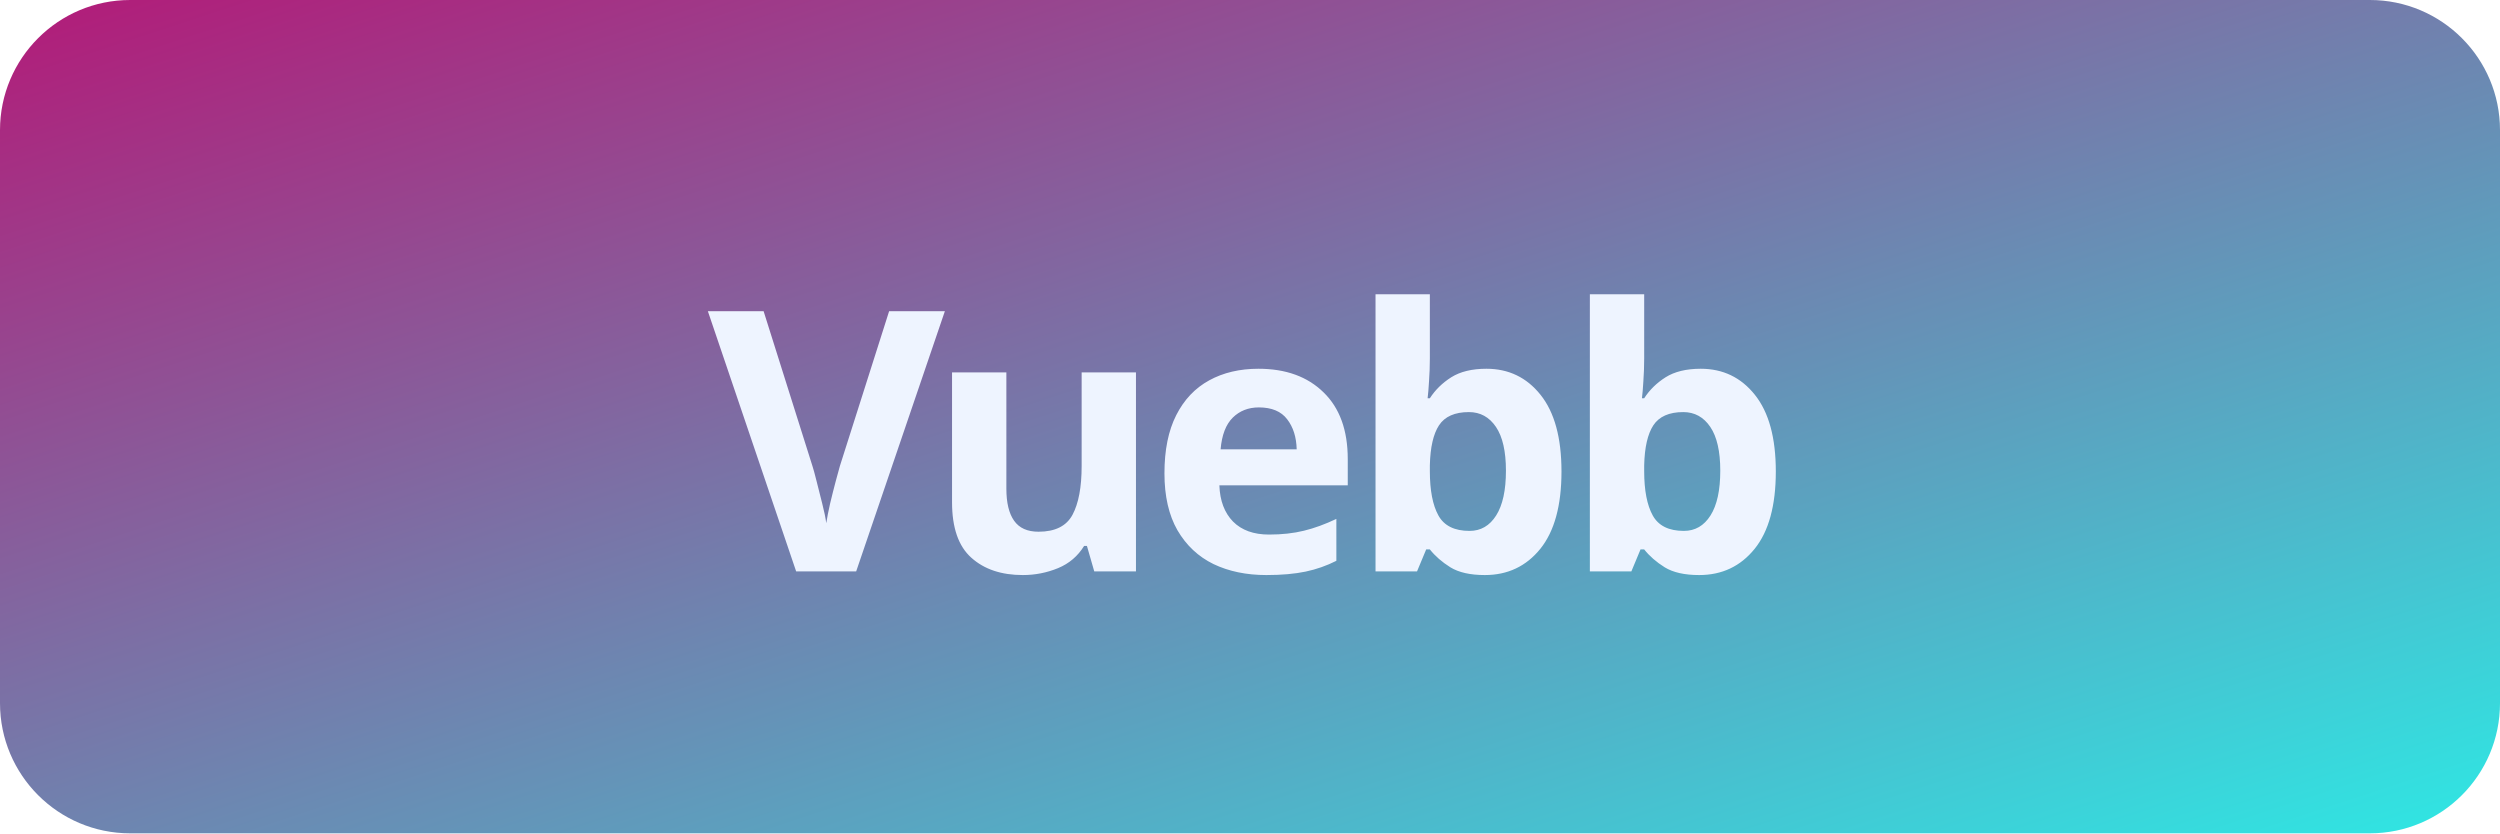
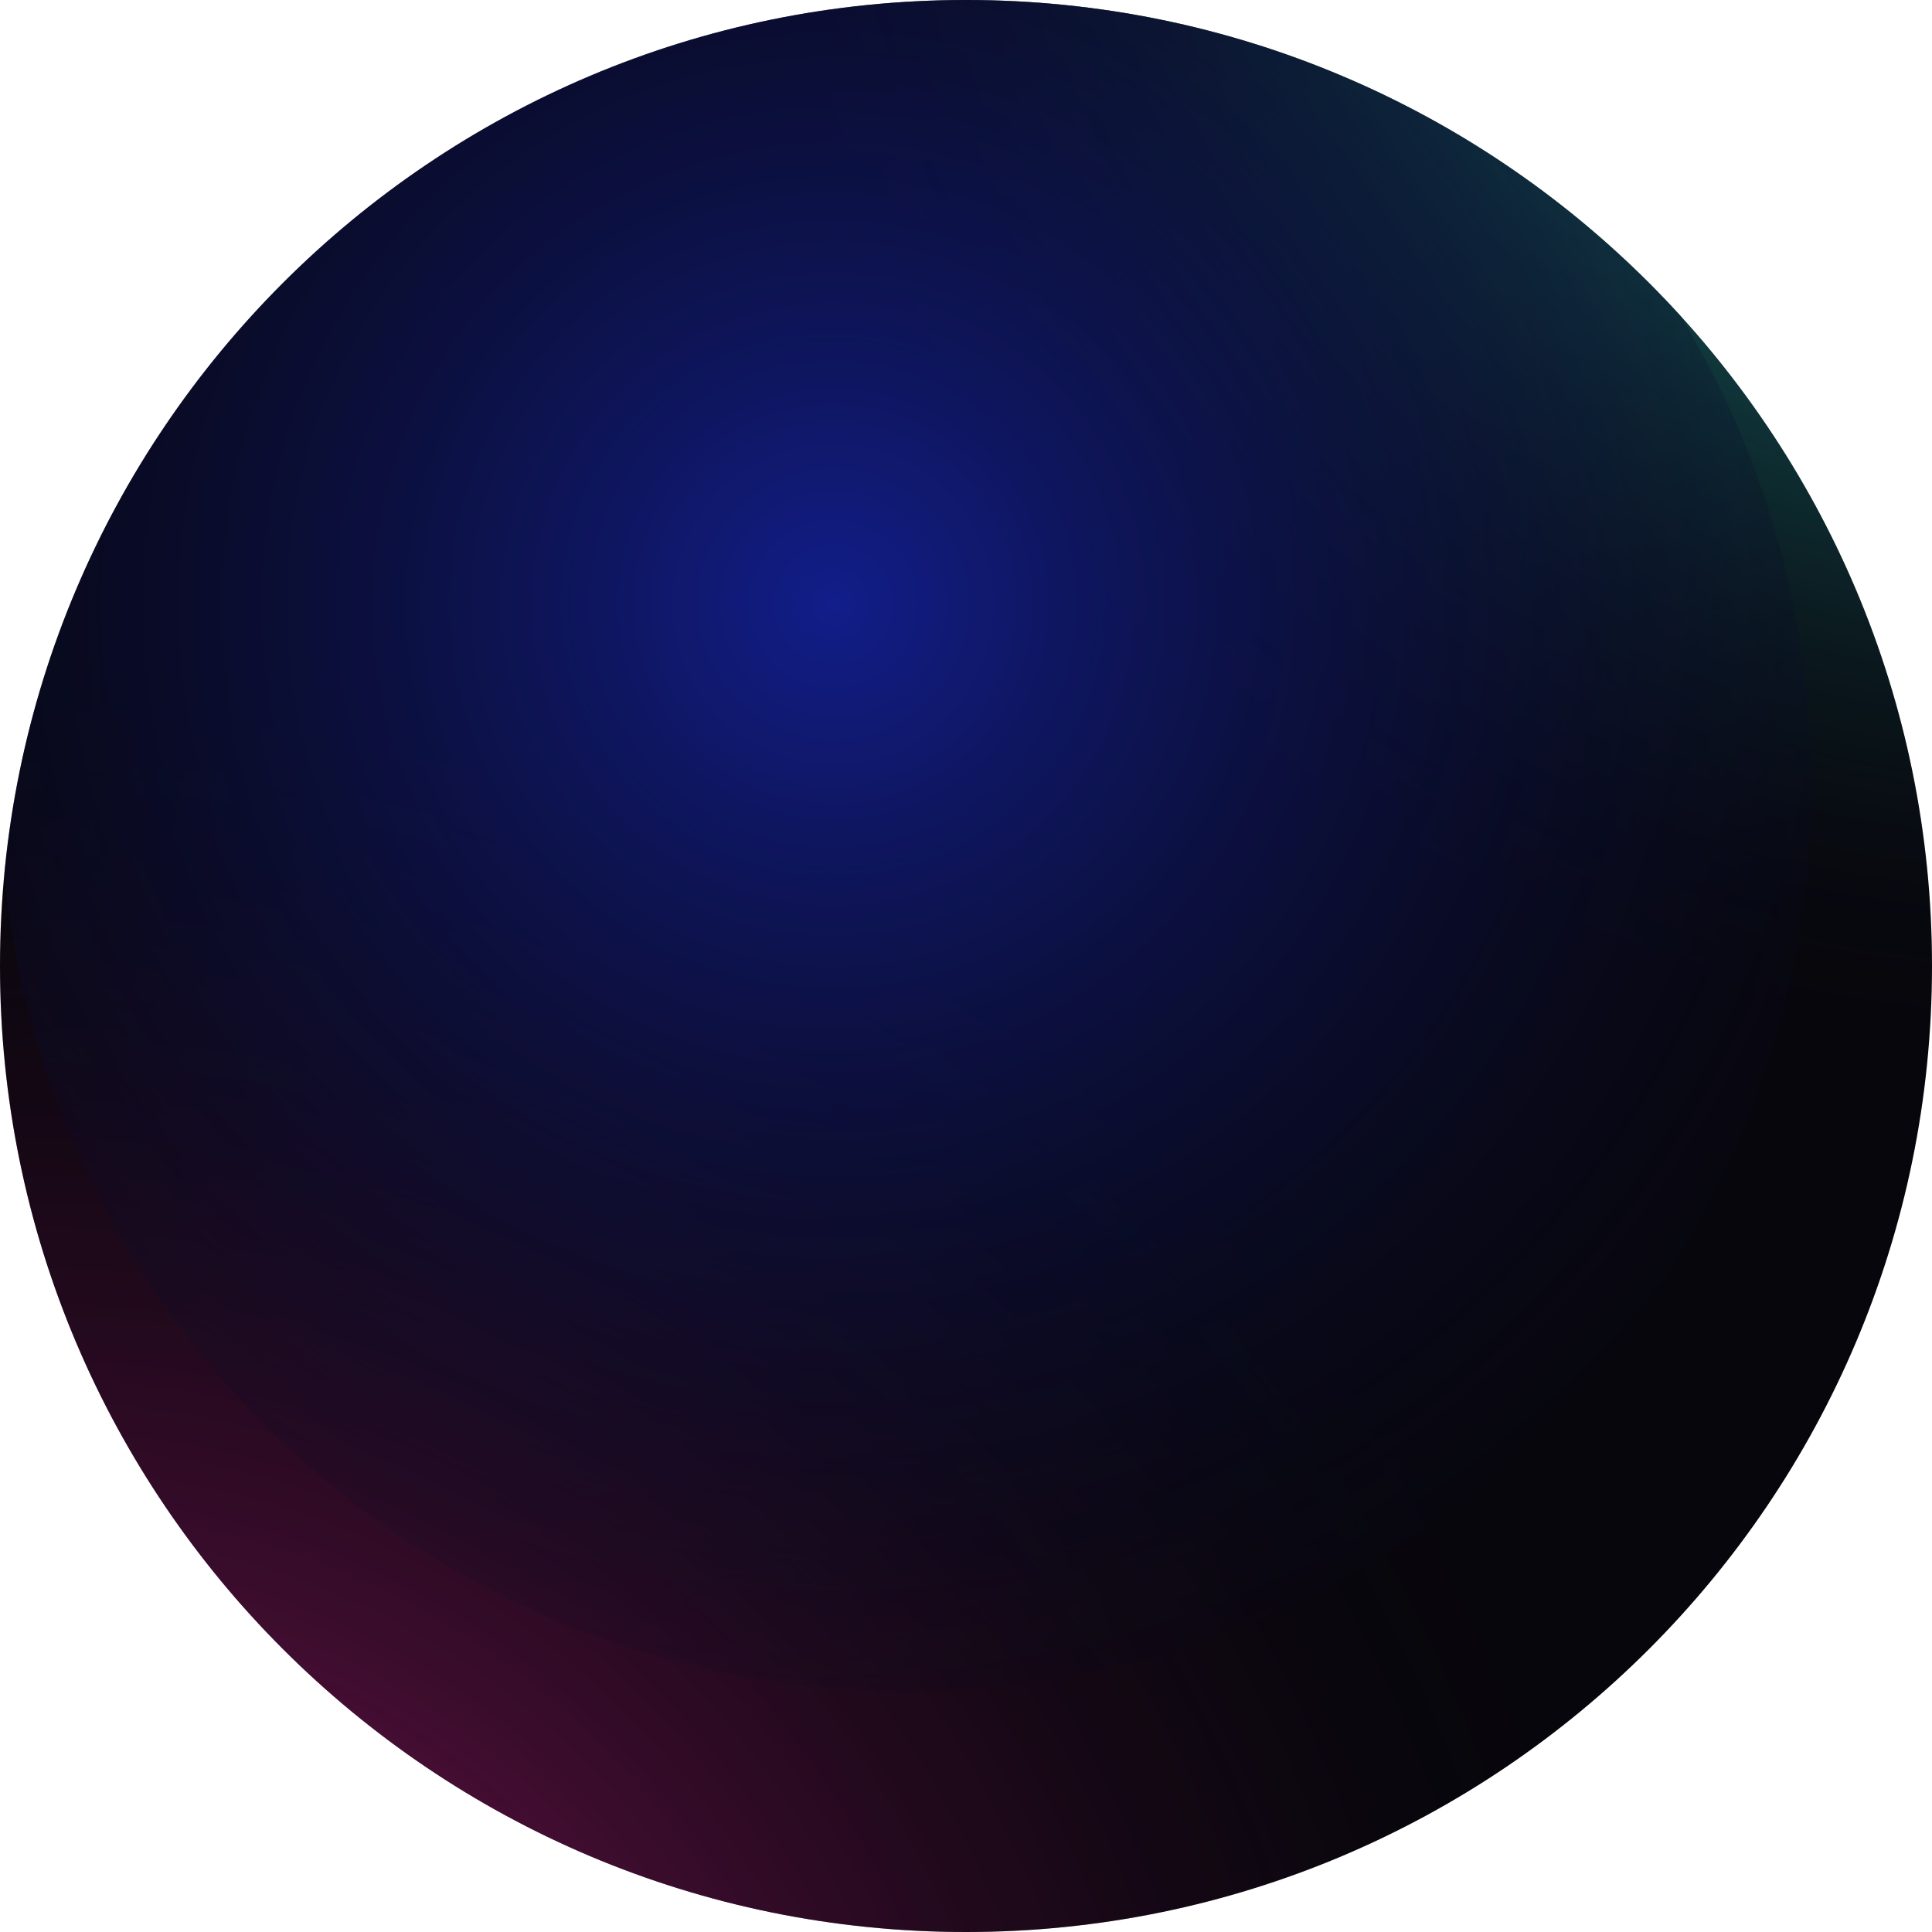
- <svg xmlns="http://www.w3.org/2000/svg" viewBox="0 0 192 64">
+ <svg xmlns="http://www.w3.org/2000/svg" viewBox="0 0 64 64">
  <defs>
-     <linearGradient id="g" x1="0" y1="0" x2="1" y2="1">
+     <clipPath id="c">
+       <circle cx="32" cy="32" r="32" />
+     </clipPath>
+     <radialGradient id="magenta" cx="28%" cy="82%" r="72%">
      <stop offset="0" stop-color="#b31a78" />
-       <stop offset="1" stop-color="#2ee8e4" />
-     </linearGradient>
+       <stop offset="1" stop-color="#07060c" stop-opacity="0" />
+     </radialGradient>
+     <radialGradient id="lime" cx="78%" cy="18%" r="68%">
+       <stop offset="0" stop-color="#2ee8e4" />
+       <stop offset="1" stop-color="#07060c" stop-opacity="0" />
+     </radialGradient>
+     <radialGradient id="blue" cx="46%" cy="40%" r="70%">
+       <stop offset="0" stop-color="#121e8a" />
+       <stop offset="1" stop-color="#07060c" stop-opacity="0" />
+     </radialGradient>
+     <radialGradient id="violet" cx="12%" cy="12%" r="55%">
+       <stop offset="0" stop-color="#2a0848" />
+       <stop offset="1" stop-color="#07060c" stop-opacity="0" />
+     </radialGradient>
  </defs>
-   <rect width="192" height="64" rx="10" fill="url(#g)" />
-   <text x="96" y="34" text-anchor="middle" dominant-baseline="middle" fill="#eef4ff" font-family="Geist, system-ui, sans-serif" font-weight="600" font-size="28" letter-spacing="-0.045em">Vuebb</text>
+   <g clip-path="url(#c)">
+     <rect width="64" height="64" fill="#07060c" />
+     <circle cx="18" cy="52" r="38" fill="url(#magenta)" />
+     <circle cx="50" cy="12" r="32" fill="url(#lime)" />
+     <circle cx="30" cy="26" r="30" fill="url(#blue)" />
+     <circle cx="8" cy="8" r="22" fill="url(#violet)" />
+   </g>
</svg>
